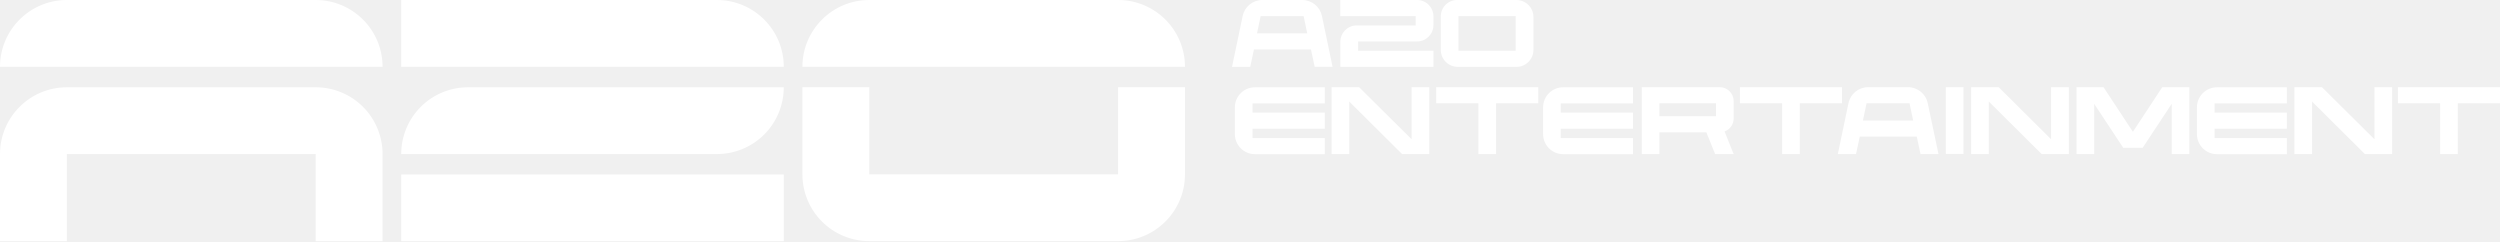
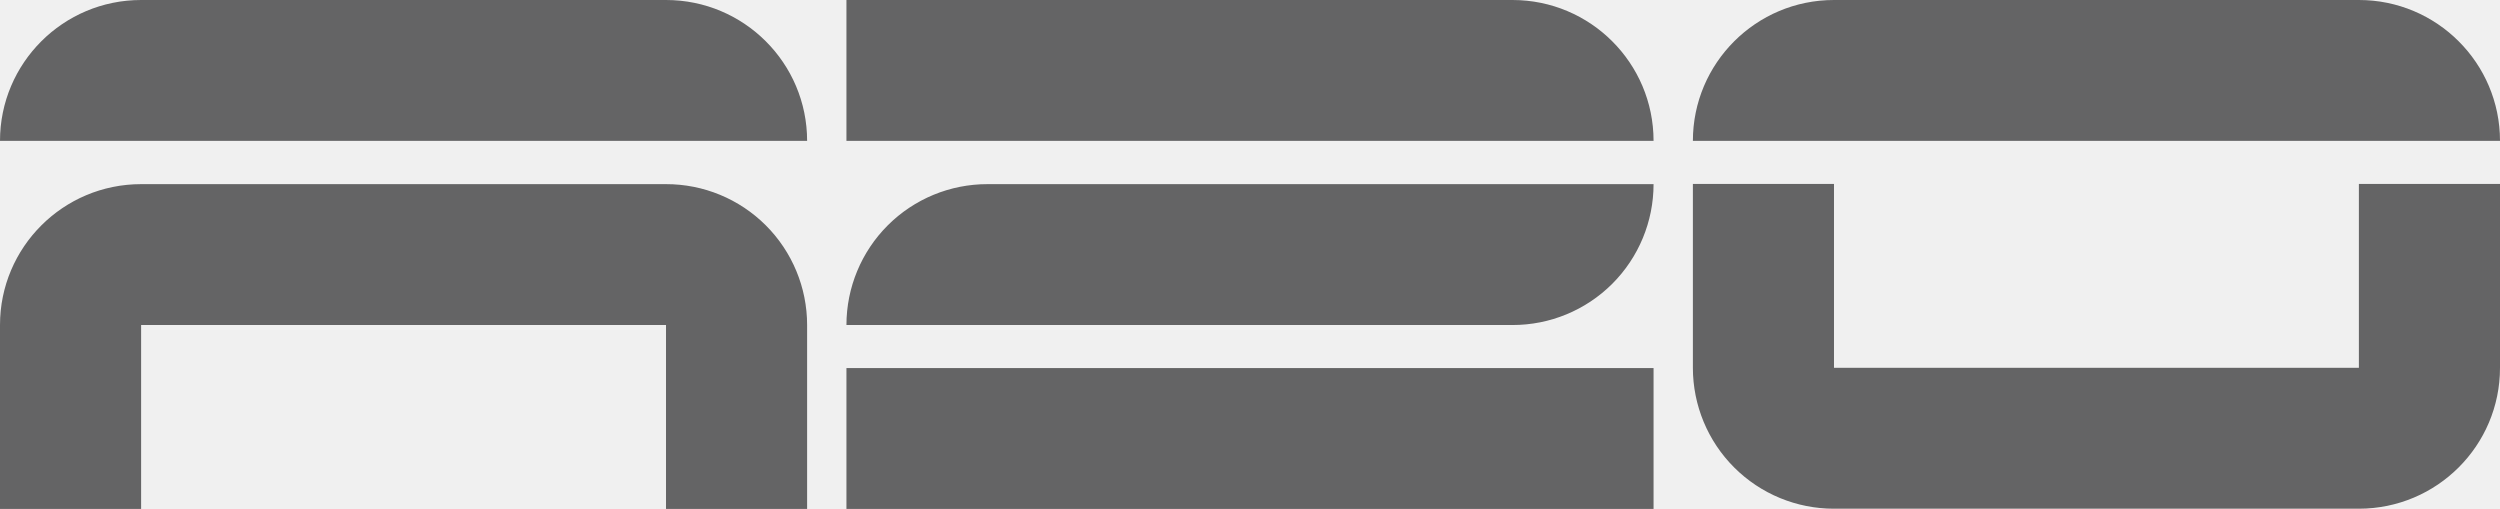
- <svg xmlns="http://www.w3.org/2000/svg" viewBox="0 0 228 22">
-   <path fill="#fff" d="M122.23 0v1.47h6.88v.85h-5.38c-.82 0-1.49.67-1.49 1.49V6.1h8.49V4.63h-6.87v-.85h5.38c.82 0 1.49-.67 1.49-1.49v-.8c0-.82-.67-1.49-1.49-1.49h-7Zm9.17 1.49v3.06c0 .86.7 1.55 1.56 1.55h5.34c.86 0 1.55-.7 1.55-1.55v-3c0-.86-.7-1.55-1.56-1.55h-5.4c-.82 0-1.49.67-1.49 1.49m1.61 3.14V1.47h5.22v3.16zm-13.14 1.46h1.66l-.97-4.64A1.84 1.84 0 0 0 118.77 0h-3.65c-.86 0-1.61.61-1.79 1.46l-.97 4.64h1.66l.34-1.59h5.2l.34 1.59Zm-5.23-3.05.33-1.57h3.92l.33 1.57zm27.7 6.38v.85h6.59v1.47h-6.59v.85h6.59v1.47h-6.37a1.83 1.83 0 0 1-1.83-1.83V9.79c0-1.01.82-1.83 1.83-1.83h6.37v1.47h-6.59Zm59.63 0v.85h6.59v1.47h-6.59v.85h6.59v1.47h-6.37a1.83 1.83 0 0 1-1.83-1.83V9.79c0-1.01.82-1.83 1.83-1.83h6.37v1.47h-6.59Zm-87.74 0v.85h6.59v1.47h-6.59v.85h6.59v1.47h-6.37a1.83 1.83 0 0 1-1.83-1.83V9.79c0-1.01.82-1.83 1.83-1.83h6.37v1.47h-6.59Zm53.76-1.47h-9.31v1.47h3.85v4.63h1.61V9.42h3.85zm-27.7 0h-9.31v1.47h3.85v4.63h1.61V9.42h3.85zm87.71 0h-9.31v1.47h3.85v4.63h1.61V9.42H228zm-48.93 0h-1.61v6.09h1.61zm20.6 0v6.1h-1.61V9.47l-2.61 3.95-.03.06h-1.79l-.03-.06-2.61-3.95v4.58h-1.61v-6.1h2.46l2.68 4.07 2.68-4.07zm-12.61 0v4.75l-4.78-4.75h-2.51v6.1h1.61V9.26l4.82 4.79h2.48v-6.1h-1.61Zm-58.32 0v4.75l-4.79-4.75h-2.51v6.1h1.61V9.26l4.82 4.79h2.48v-6.1zm87.81 0v4.75l-4.79-4.75h-2.51v6.1h1.61V9.26l4.82 4.79h2.48v-6.1zm-41.42 6.1h1.66l-.98-4.64c-.18-.85-.93-1.46-1.79-1.46h-3.65c-.86 0-1.61.61-1.79 1.46l-.97 4.64h1.66l.34-1.59h5.2l.34 1.59Zm-5.23-3.06.33-1.57h3.92l.33 1.57zm-11.79-1.77c0-.7-.57-1.27-1.27-1.27h-7.11v6.1h1.61v-1.98h4.28l.8 1.98h1.69l-.83-2.06c.49-.18.83-.64.83-1.19zm-1.61 1.38h-5.16V9.42h5.16zM34.89 6.09H0C0 2.73 2.73 0 6.1 0h22.69c3.37 0 6.1 2.73 6.1 6.09M0 14.05V22h6.1v-7.95h22.69V22h6.1v-7.95a6.09 6.09 0 0 0-6.1-6.09H6.1c-3.37 0-6.1 2.73-6.1 6.09m108.07-7.96H73.18c0-3.36 2.73-6.09 6.1-6.09h22.69c3.37 0 6.1 2.73 6.1 6.09m-6.1 1.86v7.95H79.28V7.95h-6.1v7.95a6.09 6.09 0 0 0 6.1 6.09h22.69c3.37 0 6.1-2.73 6.1-6.09V7.95zM71.48 6.09H36.59V0h28.79c3.37 0 6.1 2.73 6.1 6.09m-6.1 7.96H36.59a6.09 6.09 0 0 1 6.1-6.09h28.79a6.09 6.09 0 0 1-6.1 6.09m6.1 1.86H36.59V22h34.89z" />
+ <svg xmlns="http://www.w3.org/2000/svg" viewBox="0 0 108.07 22">
+   <path fill="#646465" d="M34.89 6.09H0C0 2.73 2.73 0 6.1 0h22.69c3.37 0 6.1 2.73 6.1 6.09M0 14.05V22h6.1v-7.95h22.69V22h6.1v-7.95a6.09 6.09 0 0 0-6.1-6.09H6.1c-3.37 0-6.1 2.73-6.1 6.09M108.07 6.09H73.18c0-3.36 2.73-6.09 6.1-6.09h22.69c3.37 0 6.1 2.73 6.1 6.09M101.97 7.95v7.95H79.28V7.95h-6.1v7.95a6.09 6.09 0 0 0 6.1 6.09h22.69c3.37 0 6.1-2.73 6.1-6.09V7.95zM71.48 6.09H36.59V0h28.79c3.37 0 6.1 2.73 6.1 6.09M65.38 14.05H36.59a6.09 6.09 0 0 1 6.1-6.09h28.79a6.09 6.09 0 0 1-6.1 6.09M71.48 15.91H36.59V22h34.89z" />
</svg>
